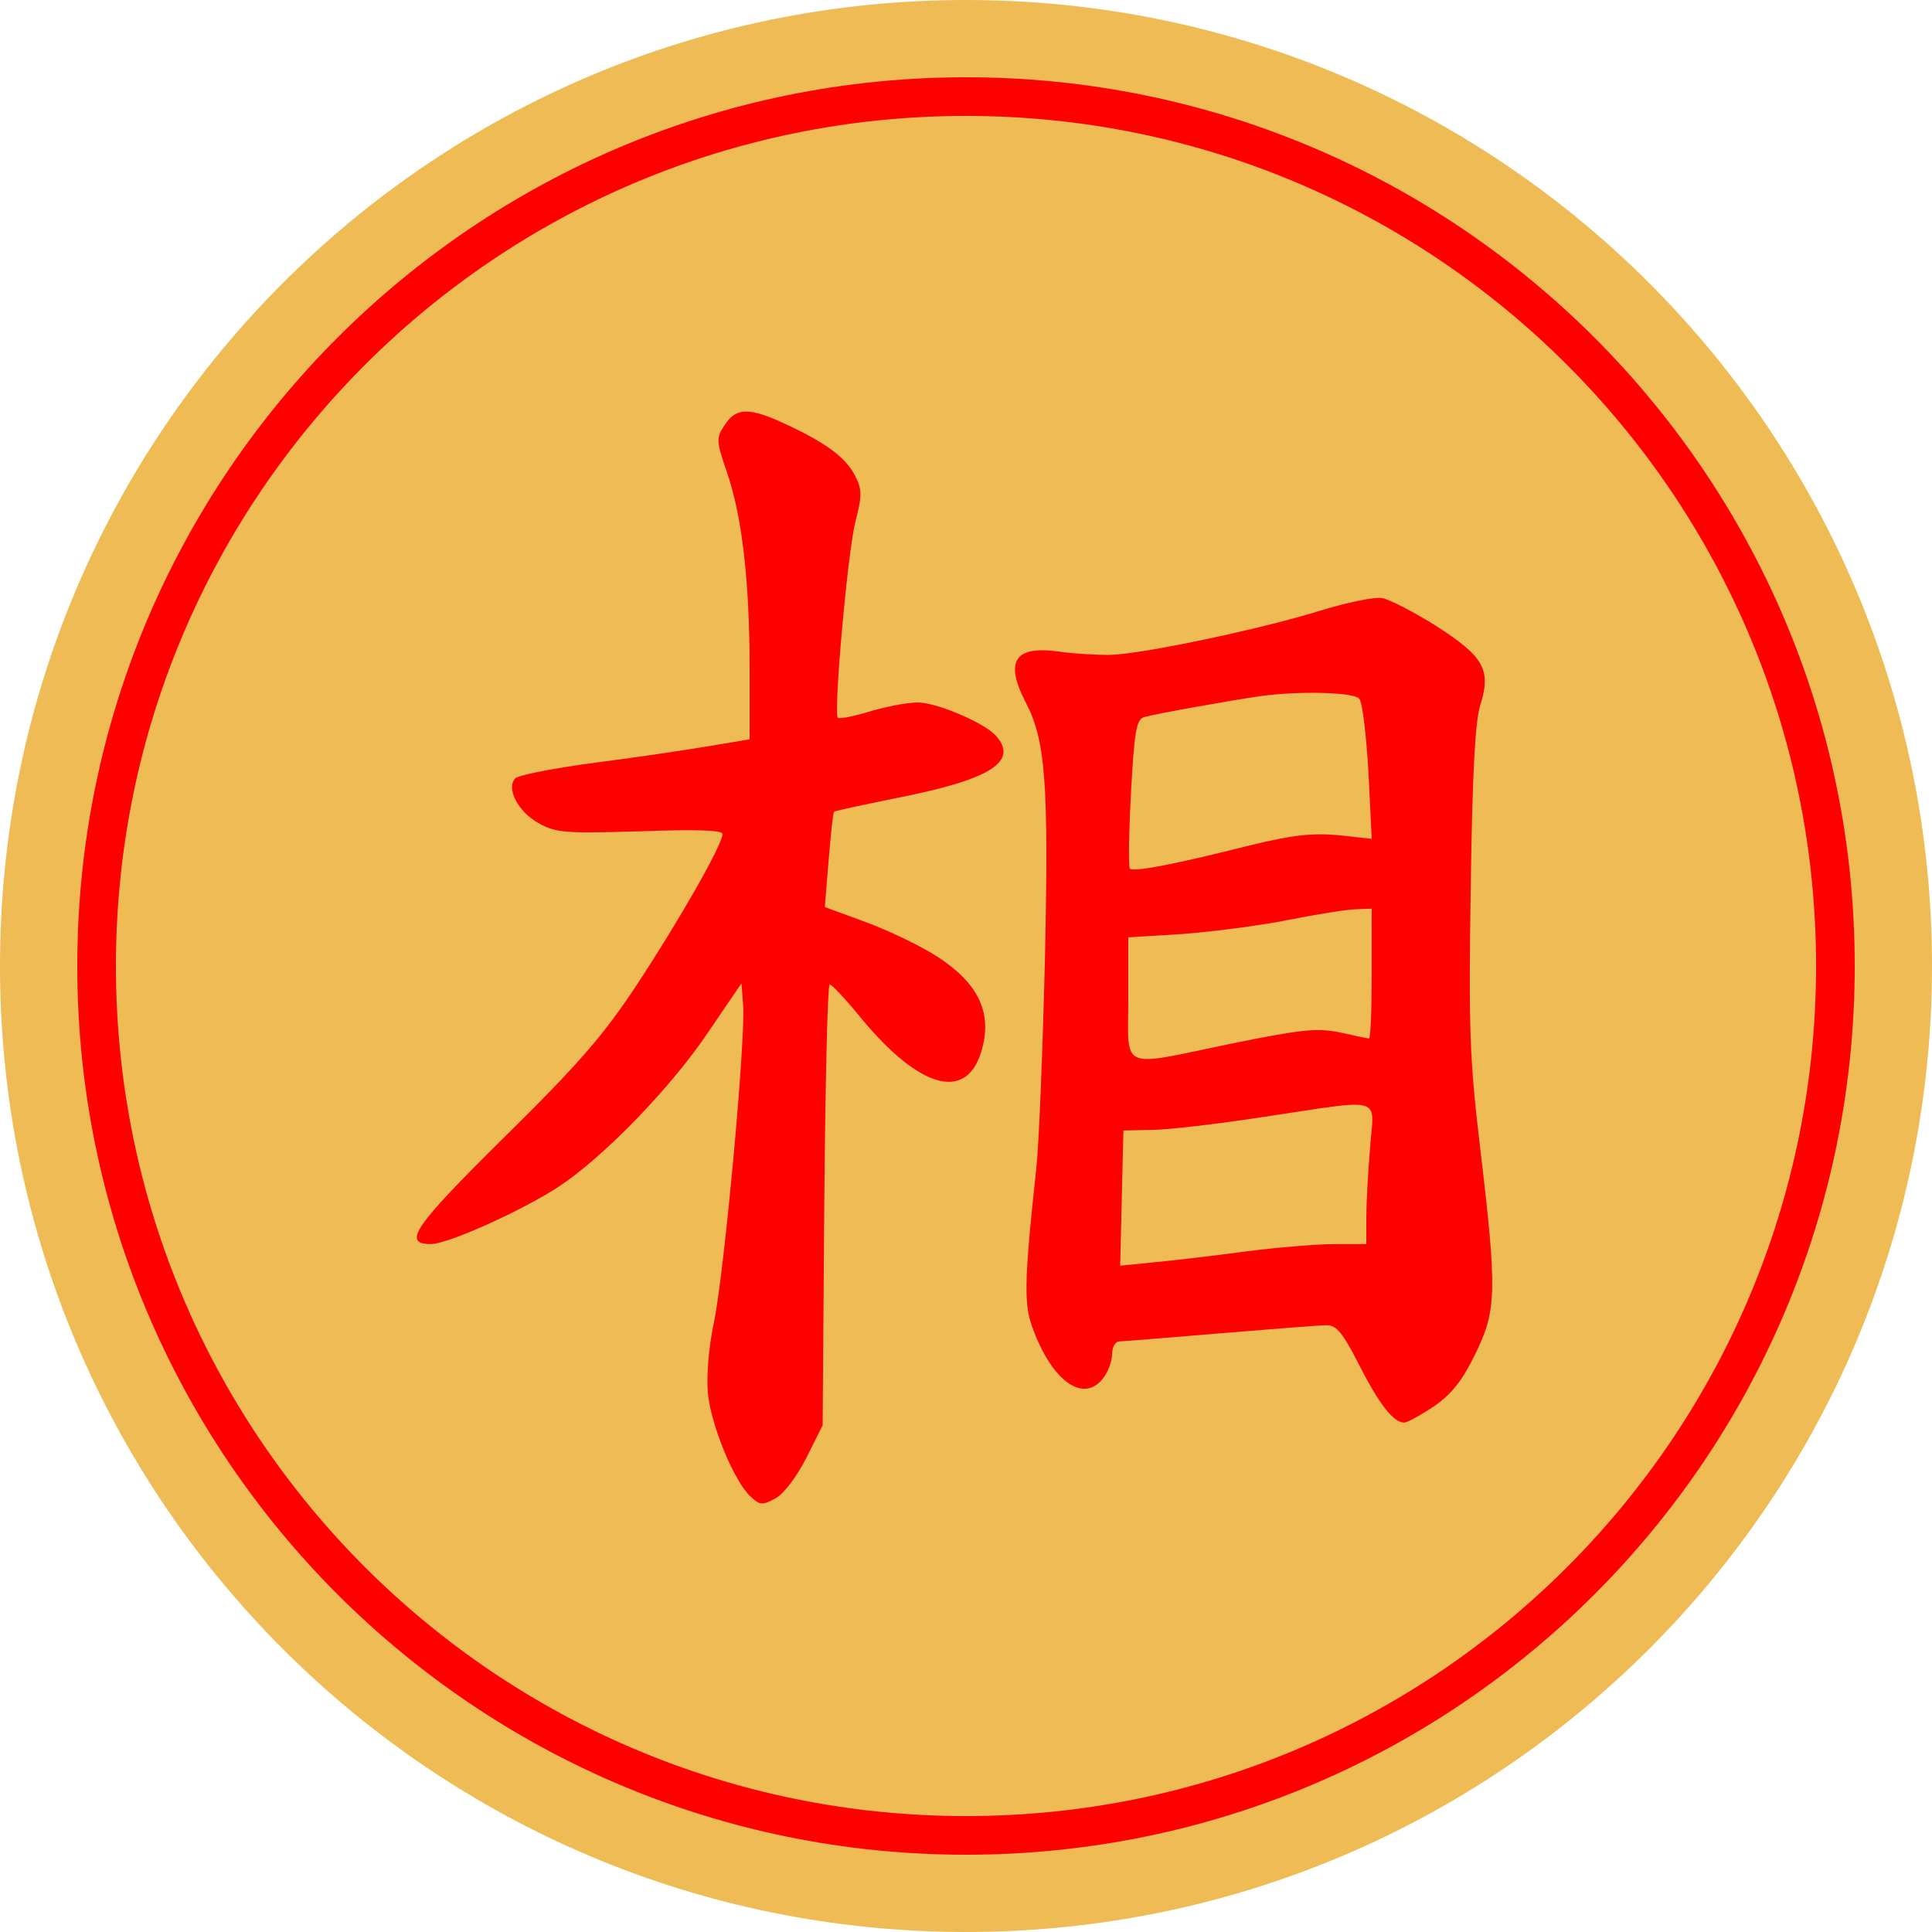
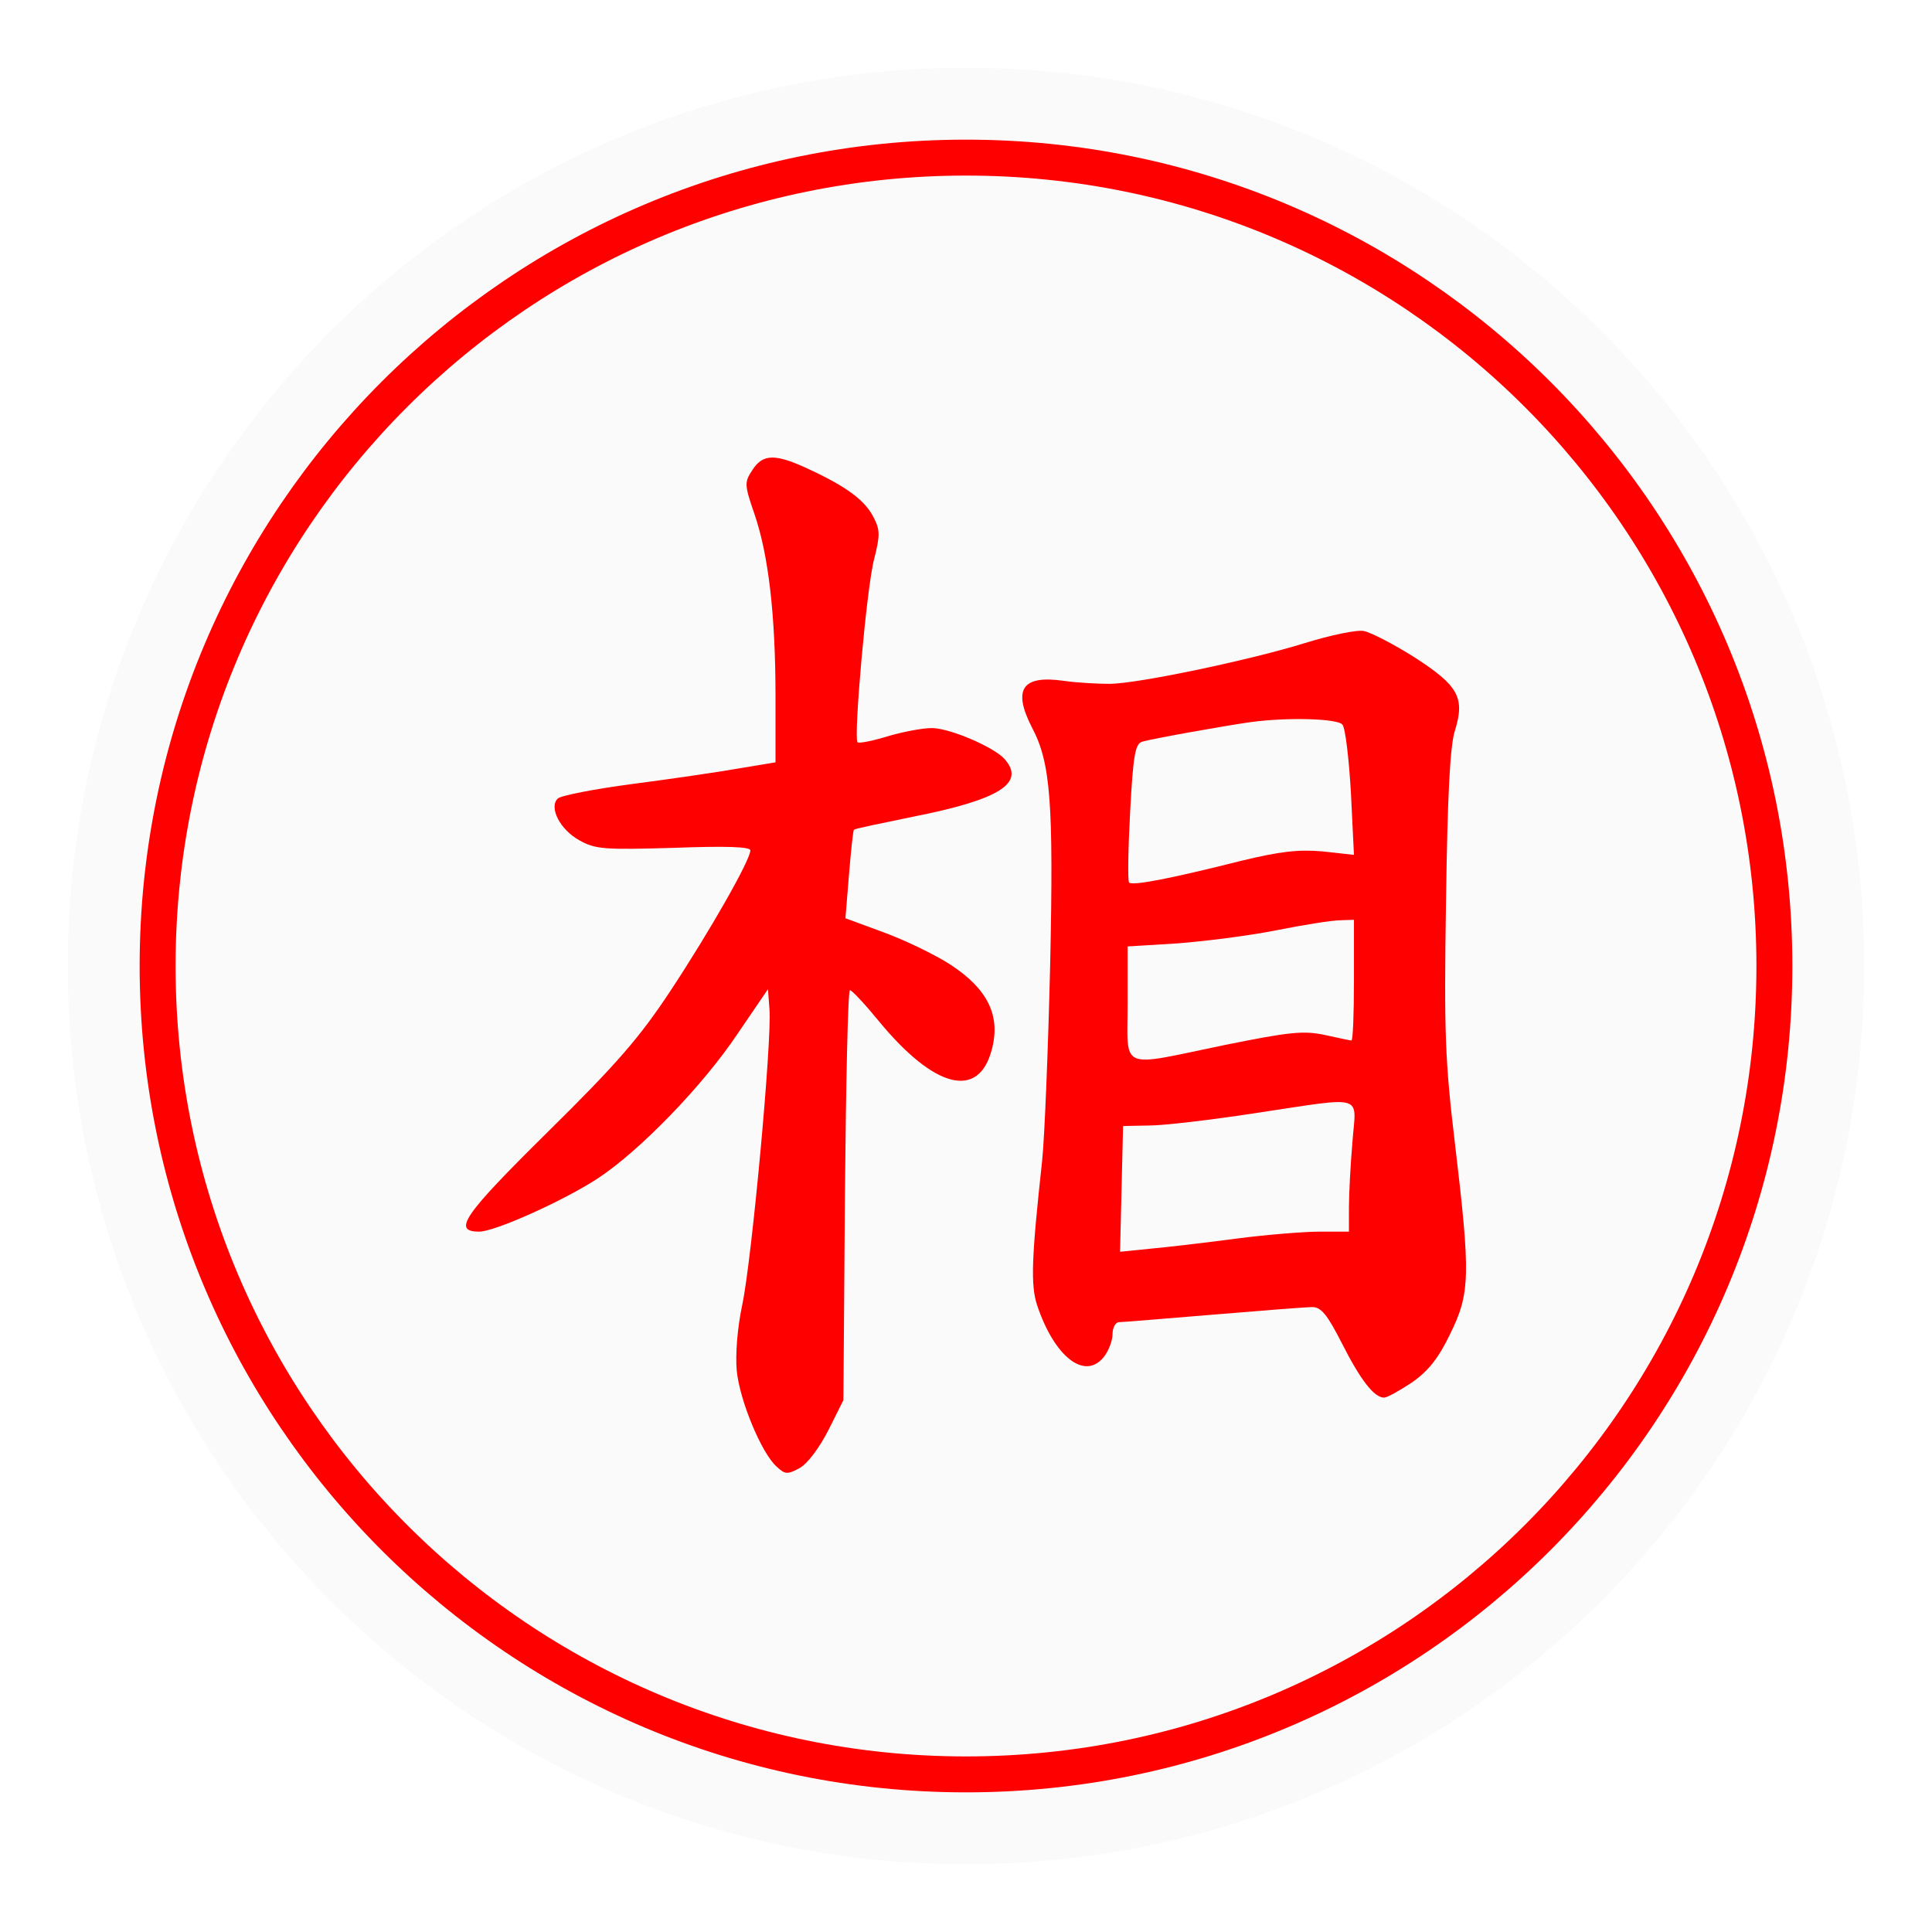
- <svg xmlns="http://www.w3.org/2000/svg" width="100" height="100">
-   <circle id="cir_1" r="50" cx="50" cy="50" fill="#eb5" />
-   <circle id="cir_2" r="45" cx="50" cy="50" stroke-width="2" stroke="#f00" fill="#eb5" />
-   <svg x="15" y="15" viewBox="0 0 250 250" width="70px" height="70px">
-     <g transform="scale(0.1,-0.1)" fill="#f00">
-       <path d="M804 -250 c-16 -24 -16 -29 4 -87 28 -81 42 -201 42 -363 l0 -131 -72 -12 c-40 -7 -135 -21 -212 -31 -76 -10 -143 -23 -149 -29 -18 -18 5 -62 43 -83 32 -18 50 -19 188 -15 105 4 152 2 152 -5 0 -19 -79 -158 -158 -278 -62 -94 -107 -146 -245 -282 -168 -166 -190 -198 -136 -198 31 0 167 61 236 106 82 54 208 183 278 288 l60 88 3 -40 c5 -63 -35 -497 -54 -587 -10 -47 -14 -100 -11 -132 6 -59 49 -163 79 -190 17 -16 22 -16 46 -3 16 9 39 40 57 75 l30 60 3 408 c2 224 6 407 10 407 4 0 30 -28 57 -61 111 -135 199 -157 225 -57 18 67 -8 120 -81 168 -32 21 -93 50 -134 65 l-76 28 7 86 c4 47 8 88 10 90 1 2 55 13 118 26 172 34 224 67 181 115 -21 23 -104 59 -141 61 -16 1 -55 -6 -87 -15 -32 -10 -61 -16 -64 -13 -8 9 18 307 33 364 12 47 12 58 -1 83 -17 34 -54 61 -127 95 -68 32 -93 32 -114 -1z" />
-       <path d="M1902 -594 c-106 -33 -328 -80 -387 -81 -22 0 -64 2 -92 6 -83 12 -102 -17 -63 -93 37 -70 43 -148 36 -472 -4 -168 -11 -343 -16 -390 -21 -193 -23 -246 -10 -286 34 -102 94 -150 132 -104 10 12 18 33 18 46 0 13 6 24 13 24 6 0 91 7 187 15 96 8 185 15 197 15 18 0 30 -15 59 -72 37 -73 64 -108 84 -108 6 0 31 14 55 30 32 22 53 48 76 96 40 81 41 116 10 377 -20 167 -22 222 -18 485 3 209 8 310 18 339 20 65 6 89 -81 145 -41 26 -86 49 -100 52 -14 3 -66 -8 -118 -24z m75 -162 c6 -7 13 -68 17 -136 l6 -123 -63 7 c-48 4 -84 0 -162 -19 -135 -34 -215 -50 -222 -43 -3 3 -2 66 2 140 6 113 10 136 24 140 19 6 172 33 216 39 73 10 173 7 182 -5z m23 -508 c0 -66 -2 -120 -5 -120 -2 0 -26 5 -53 11 -43 9 -70 6 -199 -20 -213 -44 -193 -53 -193 83 l0 113 98 6 c53 4 142 15 197 26 55 11 112 20 128 20 l27 1 0 -120z m-3 -322 c-4 -46 -7 -104 -7 -130 l0 -48 -57 0 c-32 0 -107 -6 -168 -14 -60 -8 -137 -17 -170 -20 l-60 -6 3 125 3 125 52 1 c29 0 122 11 207 24 227 34 204 40 197 -57z" />
-     </g>
-   </svg>
+ <svg xmlns="http://www.w3.org/2000/svg" width="100%" height="100%" viewBox="0 0 57 57" version="1.1" xml:space="preserve" style="fill-rule:evenodd;clip-rule:evenodd;">
+   <circle id="cir_1" cx="28.5" cy="28.5" r="26.5" style="fill:#fafafa;" />
+   <circle id="cir_2" cx="28.5" cy="28.5" r="23.85" style="fill:#fafafa;stroke:#f00;stroke-width:1.06px;" />
+   <g>
+     <path d="M22.197,13.869c-0.237,0.356 -0.237,0.431 0.06,1.291c0.415,1.202 0.623,2.983 0.623,5.387l0,1.944l-1.069,0.178c-0.593,0.104 -2.003,0.312 -3.146,0.46c-1.127,0.149 -2.122,0.342 -2.211,0.431c-0.267,0.267 0.074,0.92 0.638,1.231c0.475,0.268 0.742,0.282 2.79,0.223c1.558,-0.059 2.256,-0.03 2.256,0.074c0,0.282 -1.172,2.345 -2.345,4.126c-0.92,1.395 -1.588,2.166 -3.636,4.185c-2.493,2.463 -2.819,2.938 -2.018,2.938c0.46,0 2.478,-0.905 3.502,-1.573c1.217,-0.801 3.087,-2.716 4.126,-4.274l0.89,-1.306l0.045,0.594c0.074,0.935 -0.52,7.375 -0.802,8.711c-0.148,0.697 -0.207,1.484 -0.163,1.959c0.089,0.875 0.727,2.419 1.173,2.819c0.252,0.238 0.326,0.238 0.682,0.045c0.238,-0.134 0.579,-0.594 0.846,-1.113l0.445,-0.891l0.045,-6.054c0.03,-3.325 0.089,-6.04 0.148,-6.04c0.06,0 0.445,0.415 0.846,0.905c1.647,2.003 2.953,2.33 3.339,0.846c0.267,-0.994 -0.119,-1.781 -1.202,-2.493c-0.475,-0.312 -1.38,-0.742 -1.988,-0.965l-1.128,-0.415l0.104,-1.277c0.059,-0.697 0.118,-1.306 0.148,-1.335c0.015,-0.03 0.816,-0.193 1.751,-0.386c2.553,-0.505 3.324,-0.994 2.686,-1.707c-0.312,-0.341 -1.543,-0.875 -2.092,-0.905c-0.238,-0.015 -0.817,0.089 -1.291,0.223c-0.475,0.148 -0.906,0.237 -0.95,0.193c-0.119,-0.134 0.267,-4.556 0.49,-5.402c0.178,-0.698 0.178,-0.861 -0.015,-1.232c-0.253,-0.504 -0.802,-0.905 -1.885,-1.41c-1.009,-0.475 -1.38,-0.475 -1.692,0.015Z" style="fill:#f00;fill-rule:nonzero;" />
+     <path d="M38.492,18.974c-1.573,0.49 -4.868,1.187 -5.743,1.202c-0.327,0 -0.95,-0.03 -1.366,-0.089c-1.231,-0.178 -1.513,0.252 -0.935,1.38c0.549,1.039 0.638,2.197 0.535,7.005c-0.06,2.493 -0.164,5.09 -0.238,5.787c-0.312,2.864 -0.341,3.651 -0.148,4.245c0.504,1.513 1.395,2.226 1.959,1.543c0.148,-0.178 0.267,-0.49 0.267,-0.683c0,-0.193 0.089,-0.356 0.193,-0.356c0.089,0 1.35,-0.104 2.775,-0.222c1.424,-0.119 2.745,-0.223 2.923,-0.223c0.267,0 0.445,0.223 0.876,1.068c0.549,1.084 0.95,1.603 1.246,1.603c0.089,0 0.46,-0.208 0.817,-0.445c0.474,-0.327 0.786,-0.712 1.127,-1.425c0.594,-1.202 0.609,-1.721 0.149,-5.594c-0.297,-2.479 -0.327,-3.295 -0.267,-7.198c0.044,-3.101 0.118,-4.6 0.267,-5.031c0.297,-0.964 0.089,-1.32 -1.202,-2.151c-0.609,-0.386 -1.277,-0.728 -1.484,-0.772c-0.208,-0.045 -0.98,0.119 -1.751,0.356Zm1.113,2.404c0.089,0.104 0.193,1.009 0.252,2.018l0.089,1.826l-0.935,-0.104c-0.712,-0.059 -1.247,0 -2.404,0.282c-2.003,0.504 -3.191,0.742 -3.295,0.638c-0.044,-0.045 -0.029,-0.979 0.03,-2.078c0.089,-1.677 0.149,-2.018 0.356,-2.077c0.282,-0.089 2.553,-0.49 3.206,-0.579c1.083,-0.148 2.567,-0.104 2.701,0.074Zm0.341,7.539c0,0.979 -0.03,1.781 -0.074,1.781c-0.03,0 -0.386,-0.074 -0.787,-0.164c-0.638,-0.133 -1.039,-0.089 -2.953,0.297c-3.161,0.653 -2.864,0.787 -2.864,-1.231l0,-1.677l1.454,-0.089c0.787,-0.06 2.108,-0.223 2.924,-0.386c0.816,-0.163 1.662,-0.297 1.899,-0.297l0.401,-0.015l0,1.781Zm-0.045,4.778c-0.059,0.683 -0.103,1.544 -0.103,1.93l0,0.712l-0.846,0c-0.475,0 -1.588,0.089 -2.493,0.208c-0.891,0.118 -2.034,0.252 -2.523,0.296l-0.891,0.09l0.089,-3.71l0.772,-0.015c0.43,0 1.811,-0.164 3.072,-0.356c3.369,-0.505 3.027,-0.594 2.923,0.845Z" style="fill:#f00;fill-rule:nonzero;" />
+   </g>
</svg>
